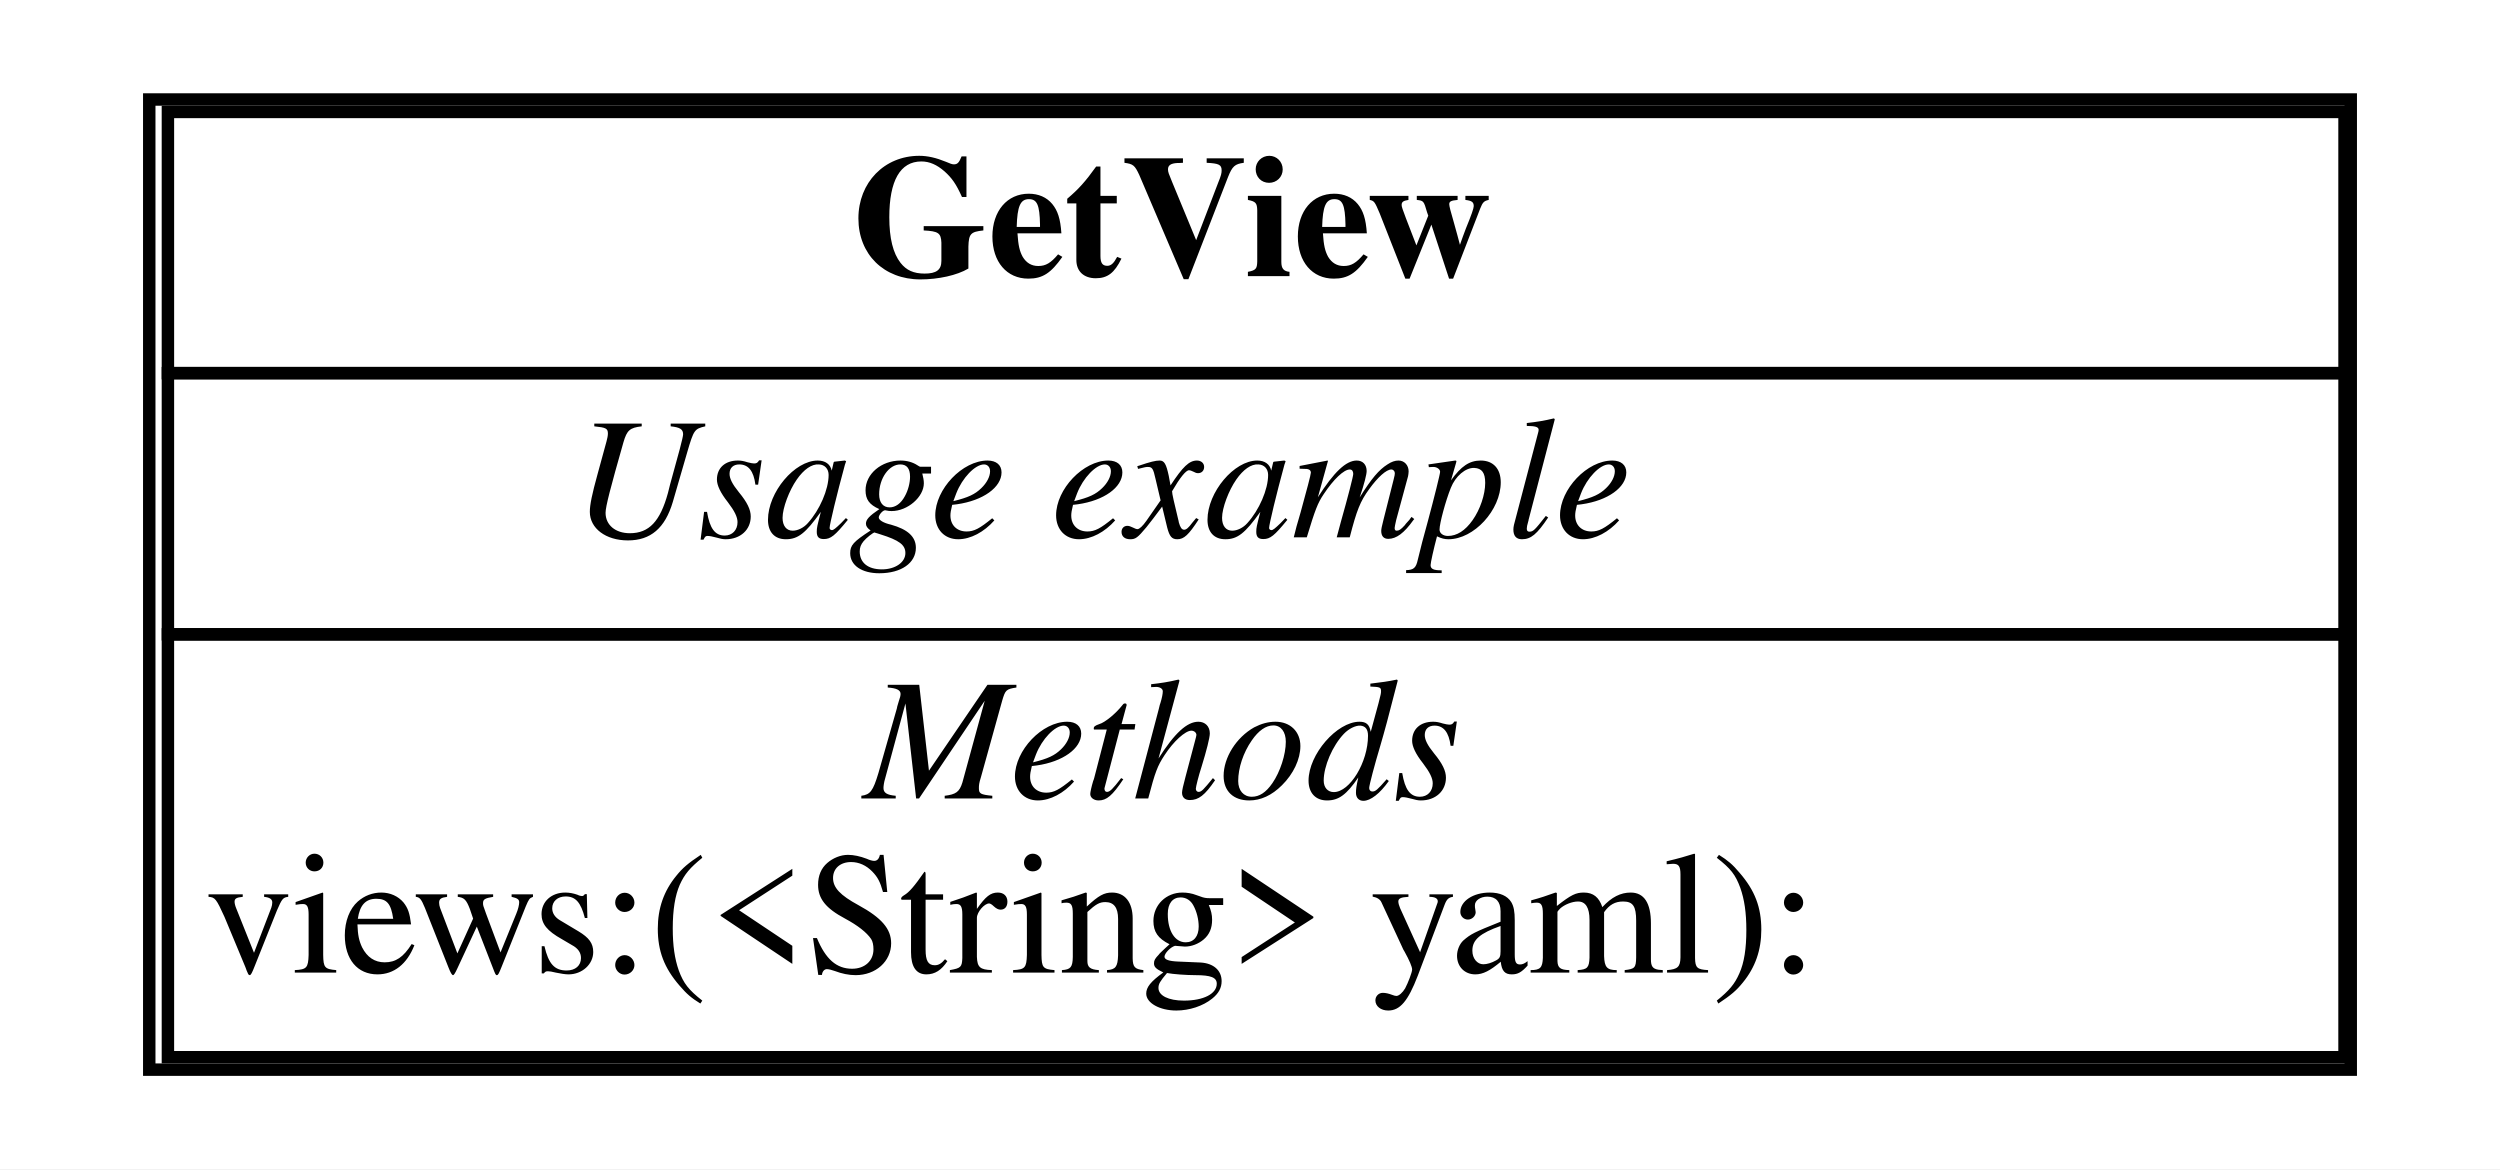
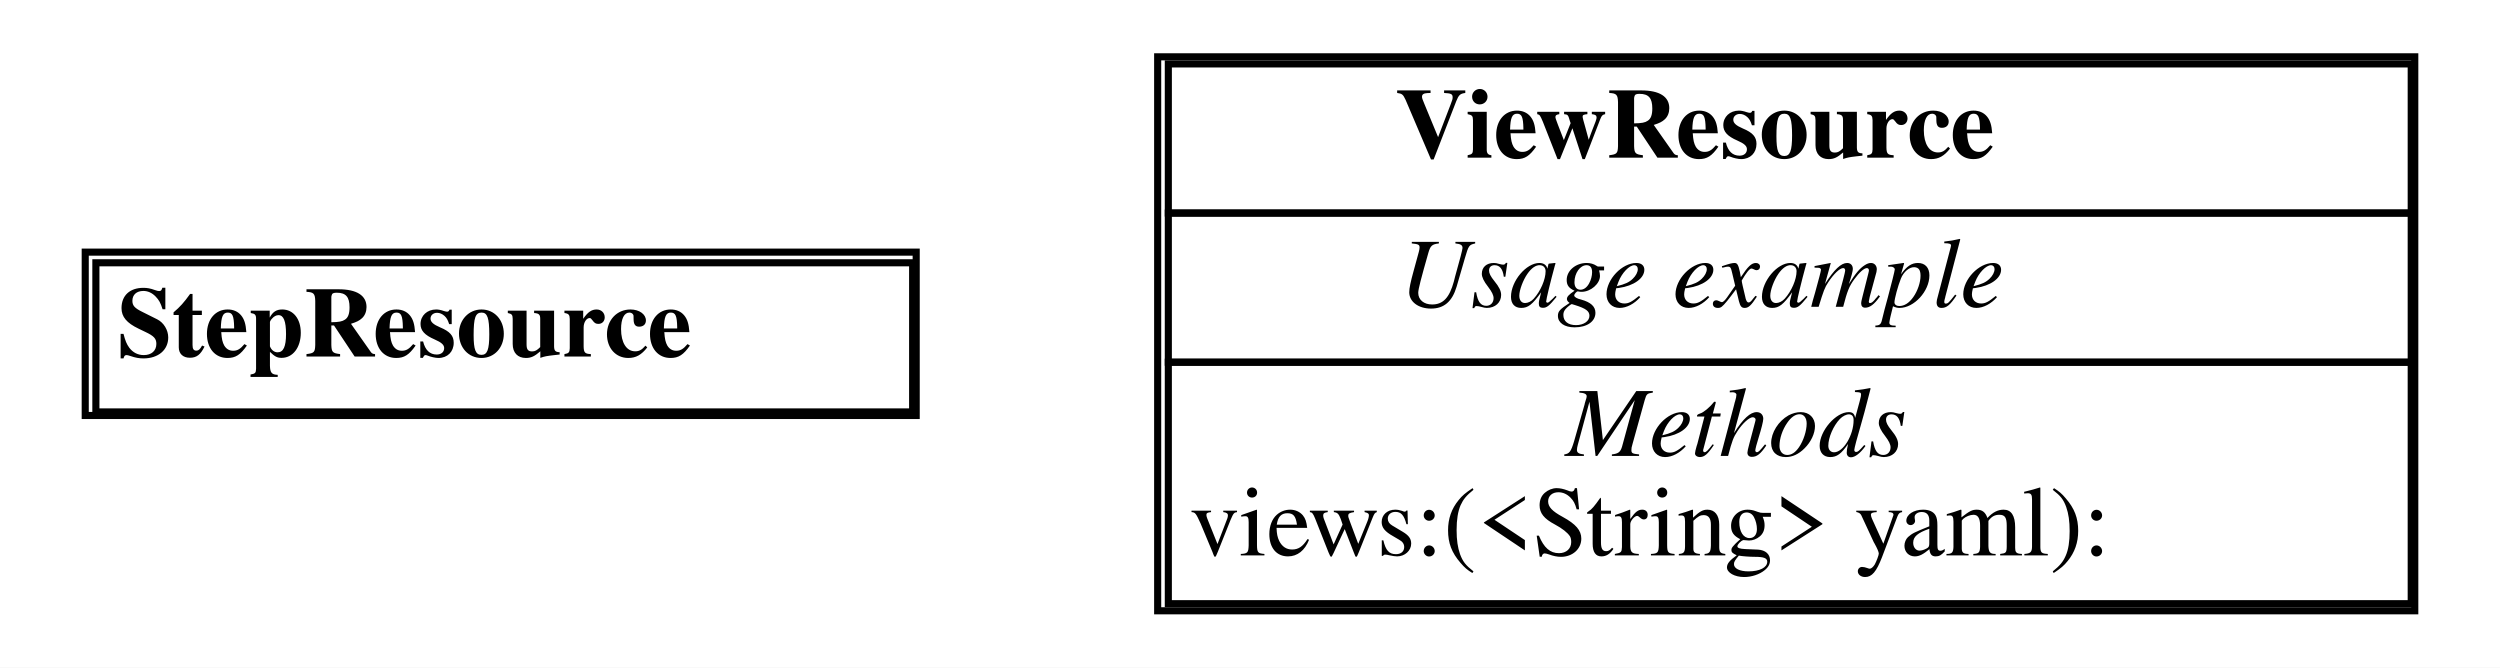
- <svg xmlns="http://www.w3.org/2000/svg" width="201pt" height="94pt" viewBox="0.00 0.00 201.00 94.00">
+ <svg xmlns="http://www.w3.org/2000/svg" width="352pt" height="94pt" viewBox="0.00 0.00 352.00 94.00">
  <g id="graph0" class="graph" transform="scale(1 1) rotate(0) translate(4 90)">
-     <polygon fill="white" stroke="transparent" points="-4,4 -4,-90 197,-90 197,4 -4,4" />
+     <polygon fill="white" stroke="transparent" points="-4,4 -4,-90 348,-90 348,4 -4,4" />
    <g id="node1" class="node">
-       <polygon fill="none" stroke="black" points="9.5,-60 9.5,-81 184.5,-81 184.5,-60 9.5,-60" />
-       <text text-anchor="start" x="64.5" y="-67.8" font-family="Times,serif" font-weight="bold" font-size="14.00">GetView</text>
-       <polygon fill="none" stroke="black" points="9.5,-39 9.5,-60 184.5,-60 184.5,-39 9.5,-39" />
-       <text text-anchor="start" x="42" y="-46.8" font-family="Times,serif" font-style="italic" font-size="14.00">Usage example</text>
-       <polygon fill="none" stroke="black" points="9.5,-5 9.5,-39 184.5,-39 184.5,-5 9.5,-5" />
-       <text text-anchor="start" x="65.5" y="-25.8" font-family="Times,serif" font-style="italic" font-size="14.00">Methods</text>
-       <text text-anchor="start" x="12.5" y="-11.8" font-family="Times,serif" font-size="14.00">views:(&lt;String&gt; yaml):</text>
-       <polygon fill="none" stroke="black" points="8,-4 8,-82 185,-82 185,-4 8,-4" />
+       <polygon fill="none" stroke="black" points="9.5,-32 9.5,-53 124.5,-53 124.5,-32 9.5,-32" />
+       <text text-anchor="start" x="12.5" y="-39.8" font-family="Times,serif" font-weight="bold" font-size="14.00">StepResource</text>
+       <polygon fill="none" stroke="black" points="8,-31.5 8,-54.5 125,-54.5 125,-31.5 8,-31.5" />
+     </g>
+     <g id="node2" class="node">
+       <polygon fill="none" stroke="black" points="160.5,-60 160.5,-81 335.5,-81 335.5,-60 160.5,-60" />
+       <text text-anchor="start" x="192.5" y="-67.8" font-family="Times,serif" font-weight="bold" font-size="14.00">ViewResource</text>
+       <polygon fill="none" stroke="black" points="160.5,-39 160.5,-60 335.5,-60 335.5,-39 160.5,-39" />
+       <text text-anchor="start" x="193" y="-46.8" font-family="Times,serif" font-style="italic" font-size="14.00">Usage example</text>
+       <polygon fill="none" stroke="black" points="160.5,-5 160.5,-39 335.5,-39 335.5,-5 160.5,-5" />
+       <text text-anchor="start" x="216.5" y="-25.8" font-family="Times,serif" font-style="italic" font-size="14.00">Methods</text>
+       <text text-anchor="start" x="163.5" y="-11.8" font-family="Times,serif" font-size="14.00">views:(&lt;String&gt; yaml):</text>
+       <polygon fill="none" stroke="black" points="159,-4 159,-82 336,-82 336,-4 159,-4" />
    </g>
  </g>
</svg>
